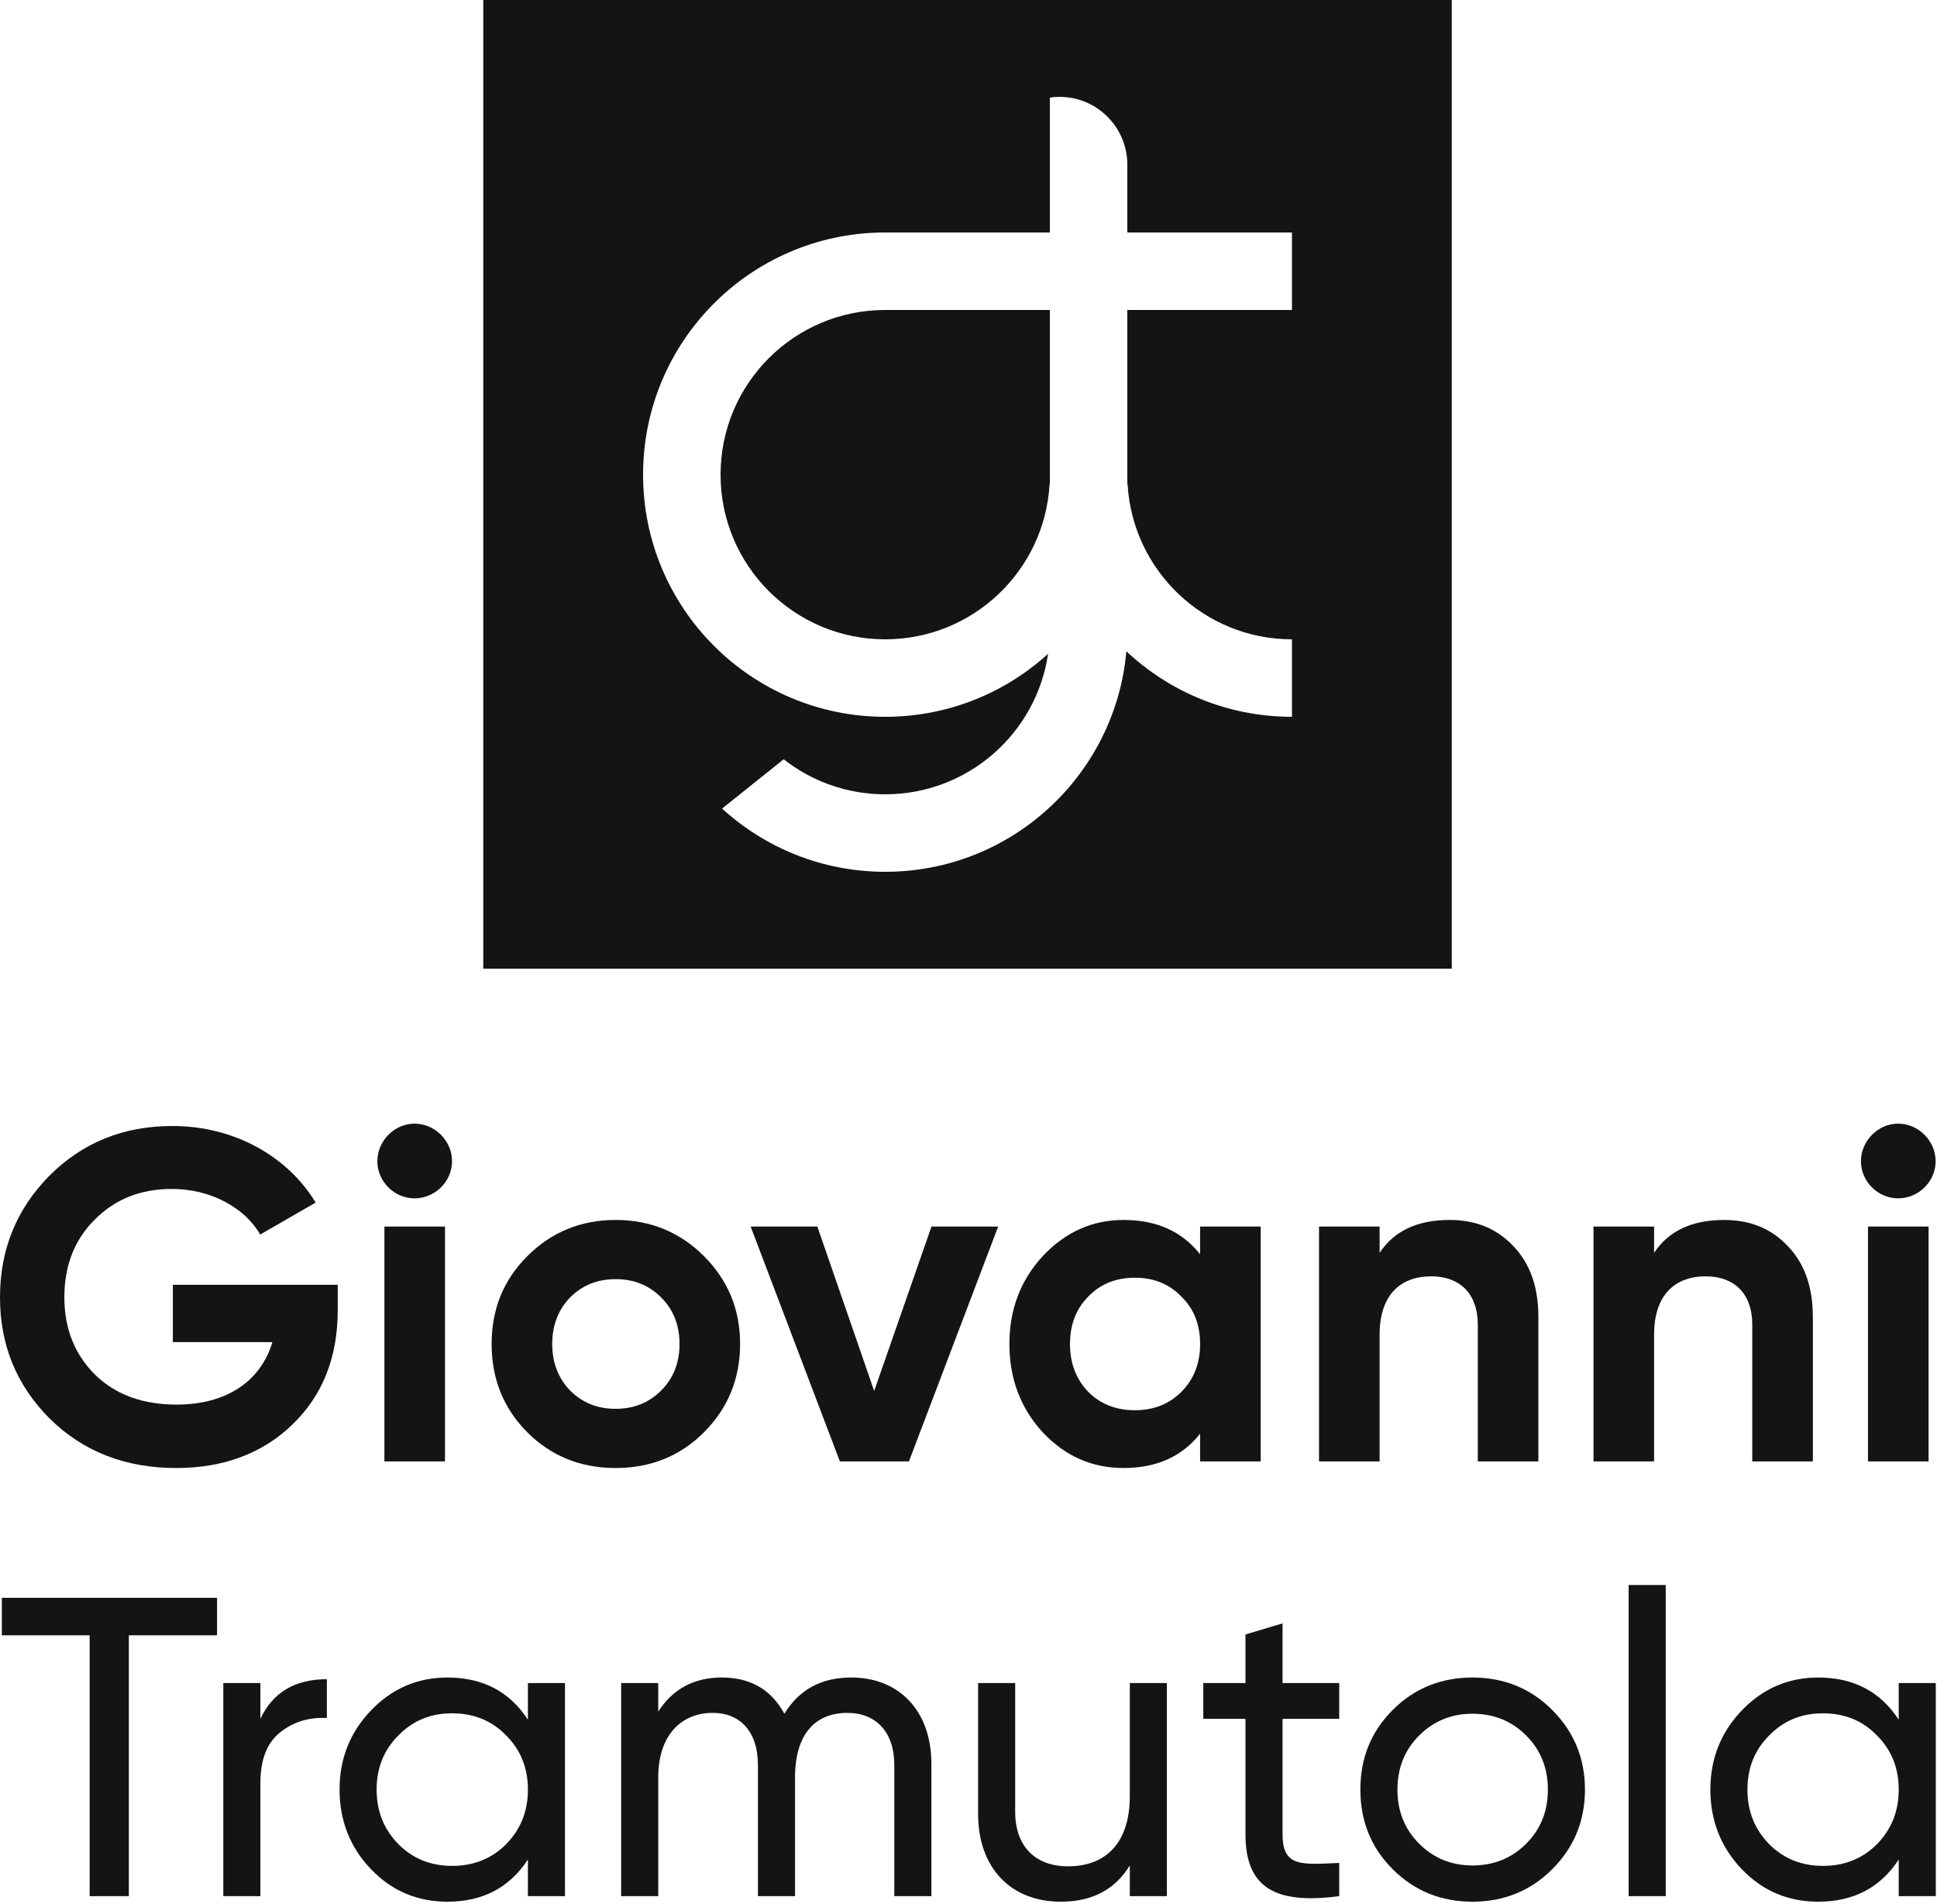
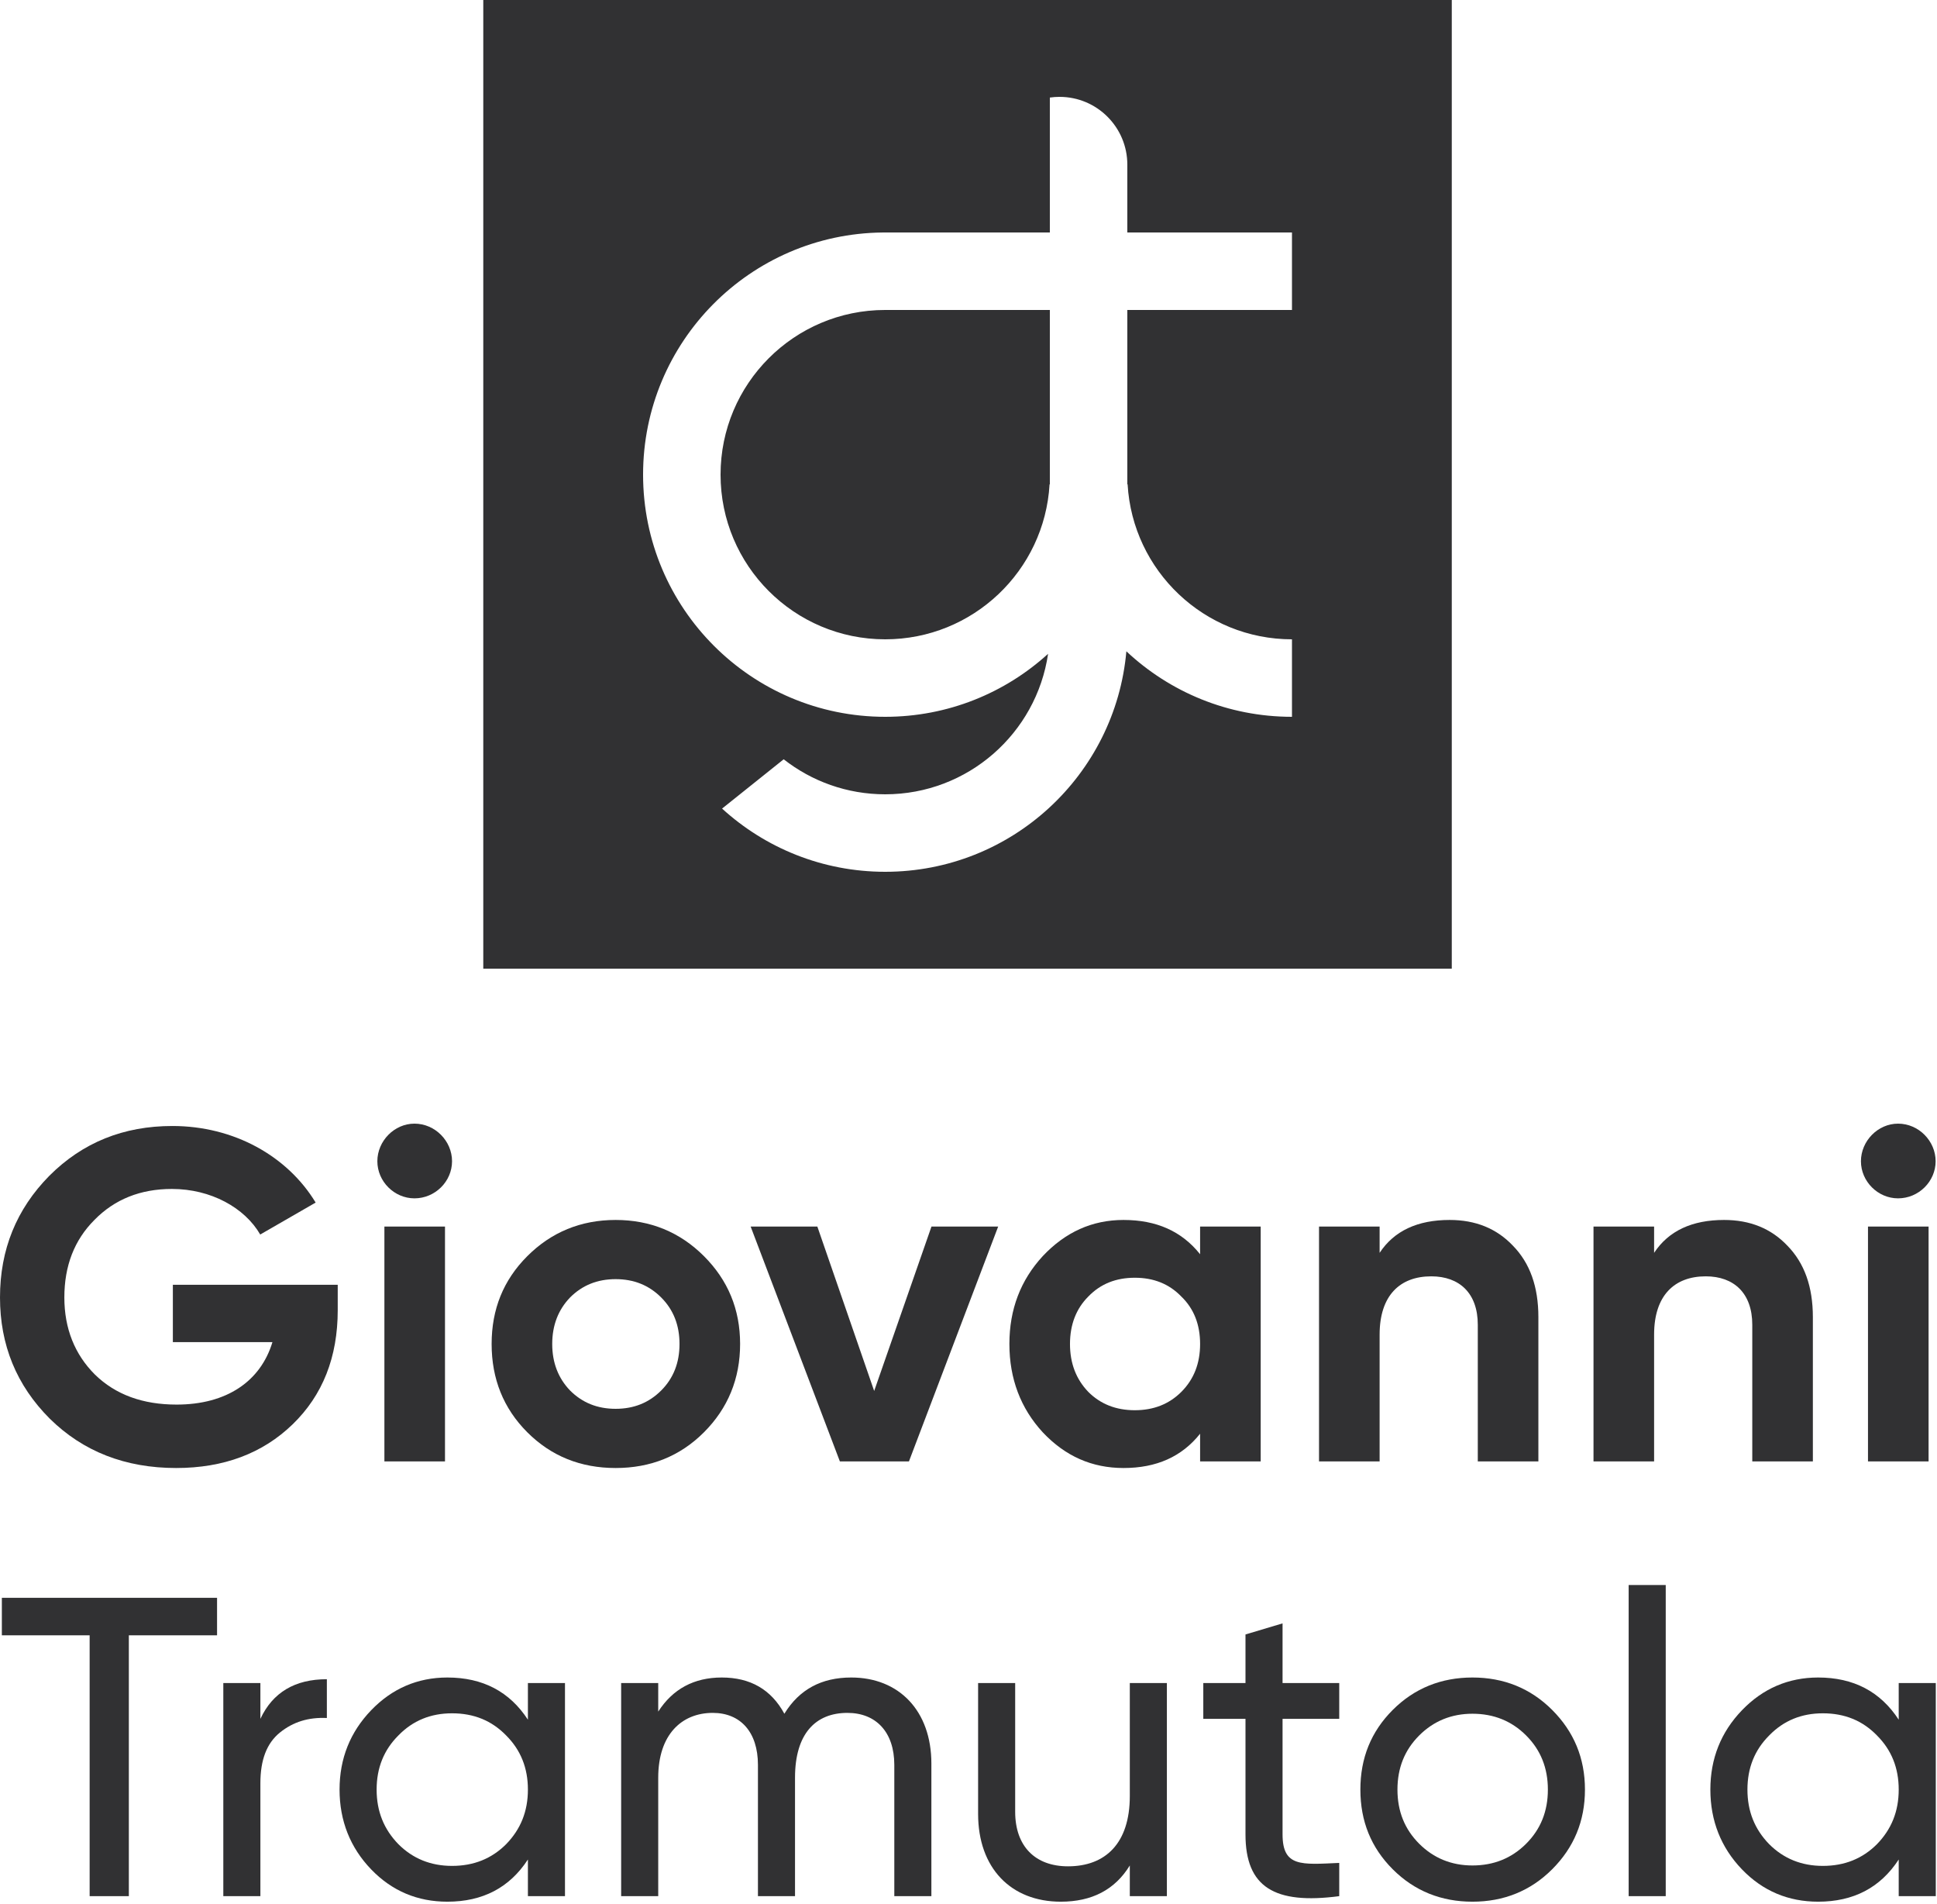
<svg xmlns="http://www.w3.org/2000/svg" viewBox="0 0 800 786">
-   <g id="monogram" fill="#141414">
+   <g id="monogram" fill="#313133">
    <path clip-rule="evenodd" fill-rule="evenodd" d="M199.598 0h400v400h-400V0Zm234 96V40.284c1.306-.187 2.642-.284 4-.284 15.464 0 28 12.536 28 28v28h68v32h-68v72h.115c2.071 35.694 31.672 64 67.885 64v32c-26.455 0-50.511-10.273-68.395-27.047C460.674 319.987 417.809 360 365.598 360c-25.954 0-49.599-9.888-67.373-26.102l25.447-20.357C335.224 322.599 349.78 328 365.598 328c34.161 0 62.439-25.19 67.271-58.009C415.107 286.15 391.503 296 365.598 296c-55.228 0-100-44.772-100-100 0-54.895 44.232-99.459 99-99.995V96h69Zm-68.056 32c-37.53.03-67.944 30.463-67.944 68 0 37.555 30.445 68 68 68 36.213 0 65.814-28.306 67.884-64h.116v-72h-68.056Z" />
  </g>
-   <g id="logotype" fill="#141414">
+   <g id="logotype" fill="#313133">
    <g id="giovanni">
      <path d="M71.392 530.542v23.668h41.128c-4.85 16.102-18.818 25.802-39.576 25.802-13.968 0-25.22-4.074-33.756-12.416-8.342-8.342-12.61-19.012-12.61-31.816 0-12.998 4.074-23.668 12.416-32.01 8.342-8.536 19.012-12.804 32.01-12.804 16.102 0 30.07 7.76 36.472 18.818l22.892-13.192c-11.64-19.206-33.756-31.622-59.17-31.622-20.176 0-37.054 6.79-50.828 20.564C6.79 499.308 0 515.992 0 535.78c0 19.594 6.79 36.278 20.564 50.052 13.774 13.58 31.234 20.37 52.186 20.37 19.594 0 35.696-6.014 48.112-18.042 12.416-12.028 18.624-27.742 18.624-47.142v-10.476H71.392Z" />
      <path d="M171.177 494.846c8.536 0 15.52-6.984 15.52-15.326S179.713 464 171.177 464c-8.342 0-15.326 7.178-15.326 15.52 0 8.342 6.984 15.326 15.326 15.326Zm12.61 108.64v-97h-25.026v97h25.026Z" />
      <path d="M290.734 591.458c9.894-9.894 14.938-22.116 14.938-36.472 0-14.356-5.044-26.384-14.938-36.278-9.894-9.894-22.116-14.938-36.472-14.938-14.356 0-26.578 5.044-36.472 14.938-9.894 9.894-14.744 21.922-14.744 36.278 0 14.356 4.85 26.578 14.744 36.472 9.894 9.894 22.116 14.744 36.472 14.744 14.356 0 26.578-4.85 36.472-14.744Zm-55.29-17.266c-4.85-5.044-7.372-11.446-7.372-19.206s2.522-14.162 7.372-19.206c5.044-5.044 11.252-7.566 18.818-7.566 7.566 0 13.774 2.522 18.818 7.566 5.044 5.044 7.566 11.446 7.566 19.206s-2.522 14.162-7.566 19.206c-5.044 5.044-11.252 7.566-18.818 7.566-7.566 0-13.774-2.522-18.818-7.566Z" />
      <path d="m361.043 574.386-23.474-67.9h-27.548l36.86 97h28.518l36.86-97h-27.548l-23.668 67.9Z" />
      <path d="M495.654 517.932c-7.566-9.506-18.042-14.162-31.622-14.162-12.998 0-24.056 5.044-33.368 14.938-9.118 9.894-13.774 21.922-13.774 36.278 0 14.356 4.656 26.578 13.774 36.472 9.312 9.894 20.37 14.744 33.368 14.744 13.58 0 24.056-4.656 31.622-14.162v11.446h25.026v-97h-25.026v11.446Zm-46.172 56.842c-5.044-5.238-7.566-11.834-7.566-19.788 0-7.954 2.522-14.55 7.566-19.594 5.044-5.238 11.446-7.76 19.206-7.76s14.162 2.522 19.206 7.76c5.238 5.044 7.76 11.64 7.76 19.594 0 7.954-2.522 14.55-7.76 19.788-5.044 5.044-11.446 7.566-19.206 7.566s-14.162-2.522-19.206-7.566Z" />
      <path d="M598.702 503.77c-13.192 0-22.892 4.462-28.906 13.58v-10.864H544.77v97h25.026v-52.38c0-16.102 8.342-24.056 21.34-24.056 11.64 0 19.206 6.984 19.206 19.982v56.454h25.026v-59.558c0-12.61-3.492-22.31-10.476-29.488-6.79-7.178-15.52-10.67-26.19-10.67Z" />
      <path d="M712.066 503.77c-13.192 0-22.892 4.462-28.906 13.58v-10.864h-25.026v97h25.026v-52.38c0-16.102 8.342-24.056 21.34-24.056 11.64 0 19.206 6.984 19.206 19.982v56.454h25.026v-59.558c0-12.61-3.492-22.31-10.476-29.488-6.79-7.178-15.52-10.67-26.19-10.67Z" />
      <path d="M783.913 494.846c8.536 0 15.52-6.984 15.52-15.326S792.449 464 783.913 464c-8.342 0-15.326 7.178-15.326 15.52 0 8.342 6.984 15.326 15.326 15.326Zm12.61 108.64v-97h-25.026v97h25.026Z" />
    </g>
    <g id="tramutola">
      <path d="M.766 659.8v15.488H37.022V783h16.192V675.288h36.432V659.8H.766Z" />
      <path d="M107.542 695H92.23v88h15.312v-46.64c0-9.68 2.64-16.544 8.096-20.944 5.456-4.4 11.792-6.336 19.36-5.984v-16.016c-13.2 0-22.352 5.456-27.456 16.368V695Z" />
      <path d="M218.031 710.136c-7.568-11.616-18.656-17.424-33.264-17.424-12.32 0-22.88 4.576-31.504 13.552-8.624 8.976-13.024 19.888-13.024 32.736 0 12.848 4.4 23.936 13.024 32.912 8.624 8.976 19.184 13.376 31.504 13.376 14.608 0 25.696-5.808 33.264-17.424V783h15.312v-88h-15.312v15.136Zm-31.328 60.368c-8.8 0-16.192-2.992-22.176-8.976-5.984-6.16-8.976-13.552-8.976-22.528 0-8.976 2.992-16.368 8.976-22.352 5.984-6.16 13.376-9.152 22.176-9.152 8.976 0 16.368 2.992 22.352 9.152 5.984 5.984 8.976 13.376 8.976 22.352s-2.992 16.368-8.976 22.528c-5.984 5.984-13.376 8.976-22.352 8.976Z" />
      <path d="M351.582 692.712c-12.32 0-21.472 4.928-27.632 14.96-5.456-10.032-14.08-14.96-25.872-14.96-11.44 0-20.24 4.752-26.224 14.08V695h-15.312v88h15.312v-48.928c0-17.776 9.68-26.752 22.528-26.752 11.44 0 18.656 7.92 18.656 21.472V783h15.312v-48.928c0-18.128 8.448-26.752 21.648-26.752 11.792 0 19.36 7.92 19.36 21.472V783h15.312v-54.736c0-21.824-13.376-35.552-33.088-35.552Z" />
      <path d="M466.622 741.64c0 19.712-10.208 29.04-25.52 29.04-13.552 0-21.824-8.272-21.824-22.528V695h-15.312v54.032c0 22.352 13.552 36.256 34.144 36.256 12.848 0 22.352-4.928 28.512-14.96V783h15.312v-88h-15.312v46.64Z" />
      <path d="M553.117 695h-23.408v-24.64l-15.312 4.576V695h-17.424v14.784h17.424v47.696c0 21.824 11.968 29.04 38.72 25.52v-13.728c-15.664.704-23.408 1.76-23.408-11.792v-47.696h23.408V695Z" />
      <path d="M641.049 771.912c8.976-8.976 13.552-19.888 13.552-32.912 0-13.024-4.576-23.936-13.552-32.912-8.976-8.976-20.064-13.376-32.912-13.376-12.848 0-23.936 4.4-32.912 13.376-8.976 8.976-13.376 19.888-13.376 32.912 0 13.024 4.4 23.936 13.376 32.912 8.976 8.976 20.064 13.376 32.912 13.376 12.848 0 23.936-4.4 32.912-13.376Zm-32.912-1.584c-8.624 0-16.016-2.992-22-8.976-5.984-5.984-8.976-13.376-8.976-22.352s2.992-16.368 8.976-22.352c5.984-5.984 13.376-8.976 22-8.976 8.8 0 16.192 2.992 22.176 8.976 5.984 5.984 8.976 13.376 8.976 22.352s-2.992 16.368-8.976 22.352c-5.984 5.984-13.376 8.976-22.176 8.976Z" />
      <path d="M687.964 783V654.52h-15.312V783h15.312Z" />
      <path d="M784.188 710.136c-7.568-11.616-18.657-17.424-33.265-17.424-12.32 0-22.879 4.576-31.504 13.552-8.624 8.976-13.023 19.888-13.023 32.736 0 12.848 4.399 23.936 13.023 32.912 8.625 8.976 19.184 13.376 31.504 13.376 14.608 0 25.697-5.808 33.265-17.424V783H799.5v-88h-15.312v15.136Zm-31.329 60.368c-8.799 0-16.192-2.992-22.176-8.976-5.984-6.16-8.976-13.552-8.976-22.528 0-8.976 2.992-16.368 8.976-22.352 5.984-6.16 13.377-9.152 22.176-9.152 8.977 0 16.368 2.992 22.352 9.152 5.984 5.984 8.977 13.376 8.977 22.352s-2.993 16.368-8.977 22.528c-5.984 5.984-13.375 8.976-22.352 8.976Z" />
    </g>
  </g>
</svg>
